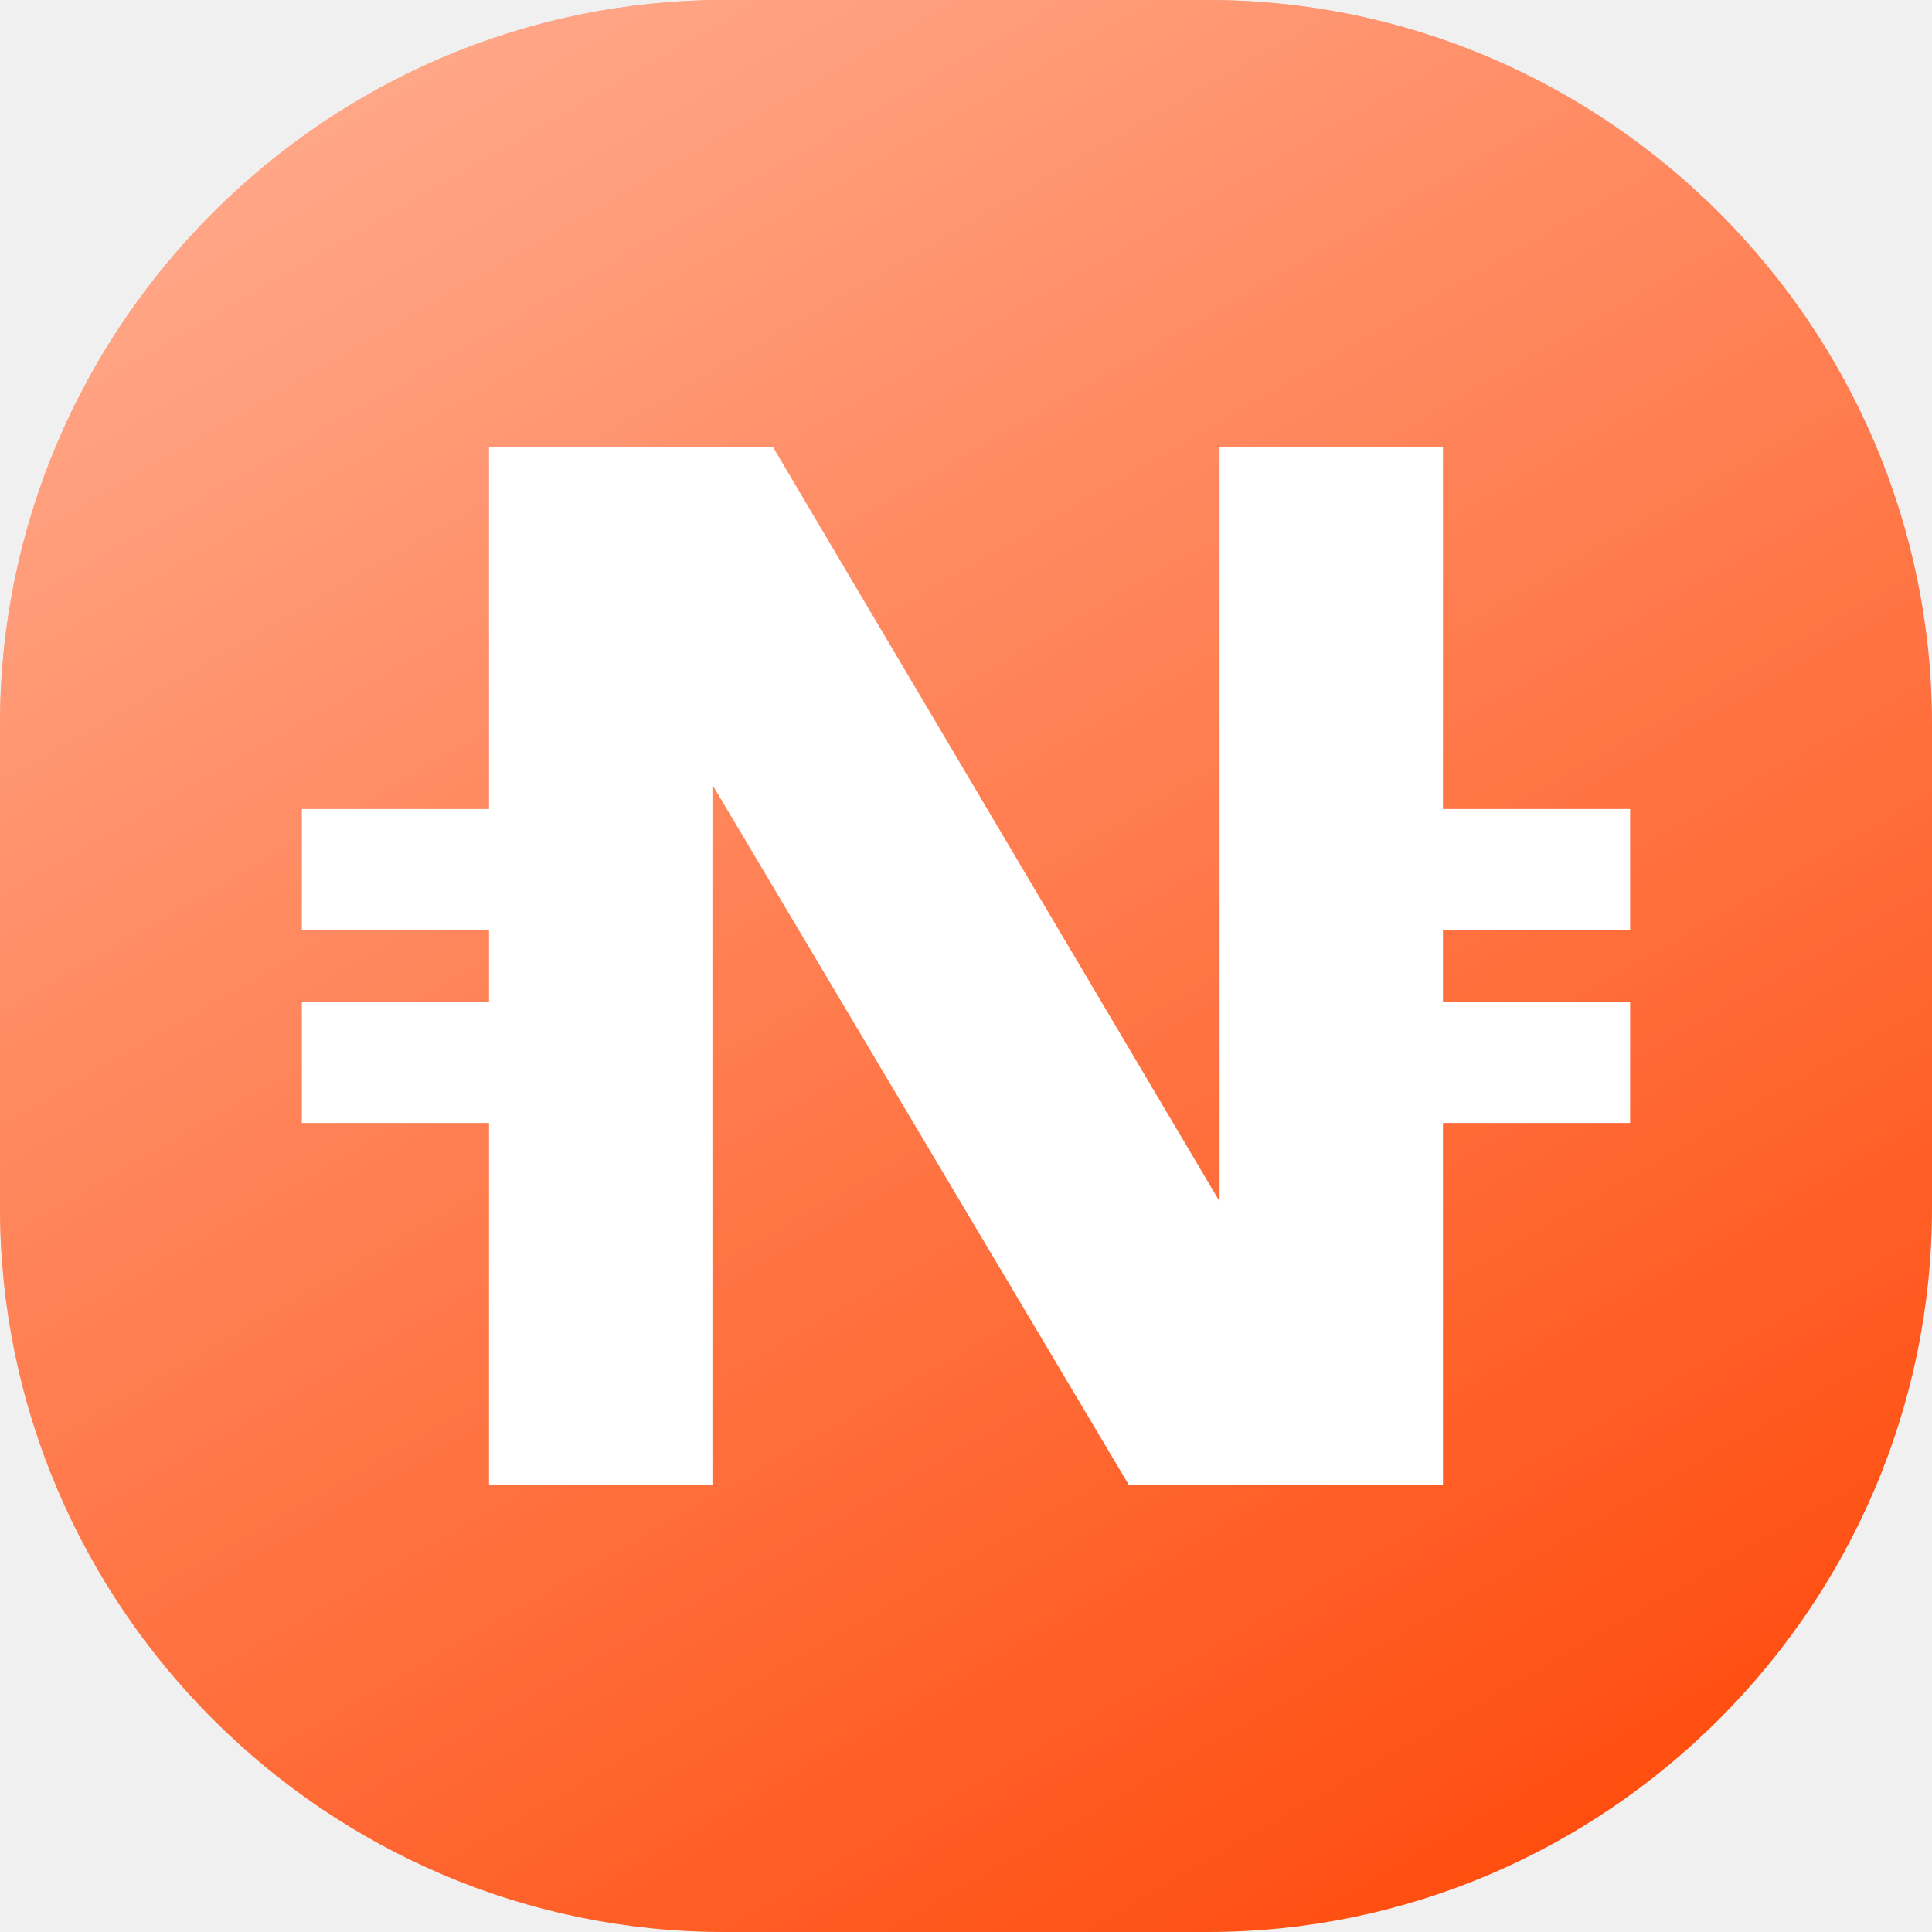
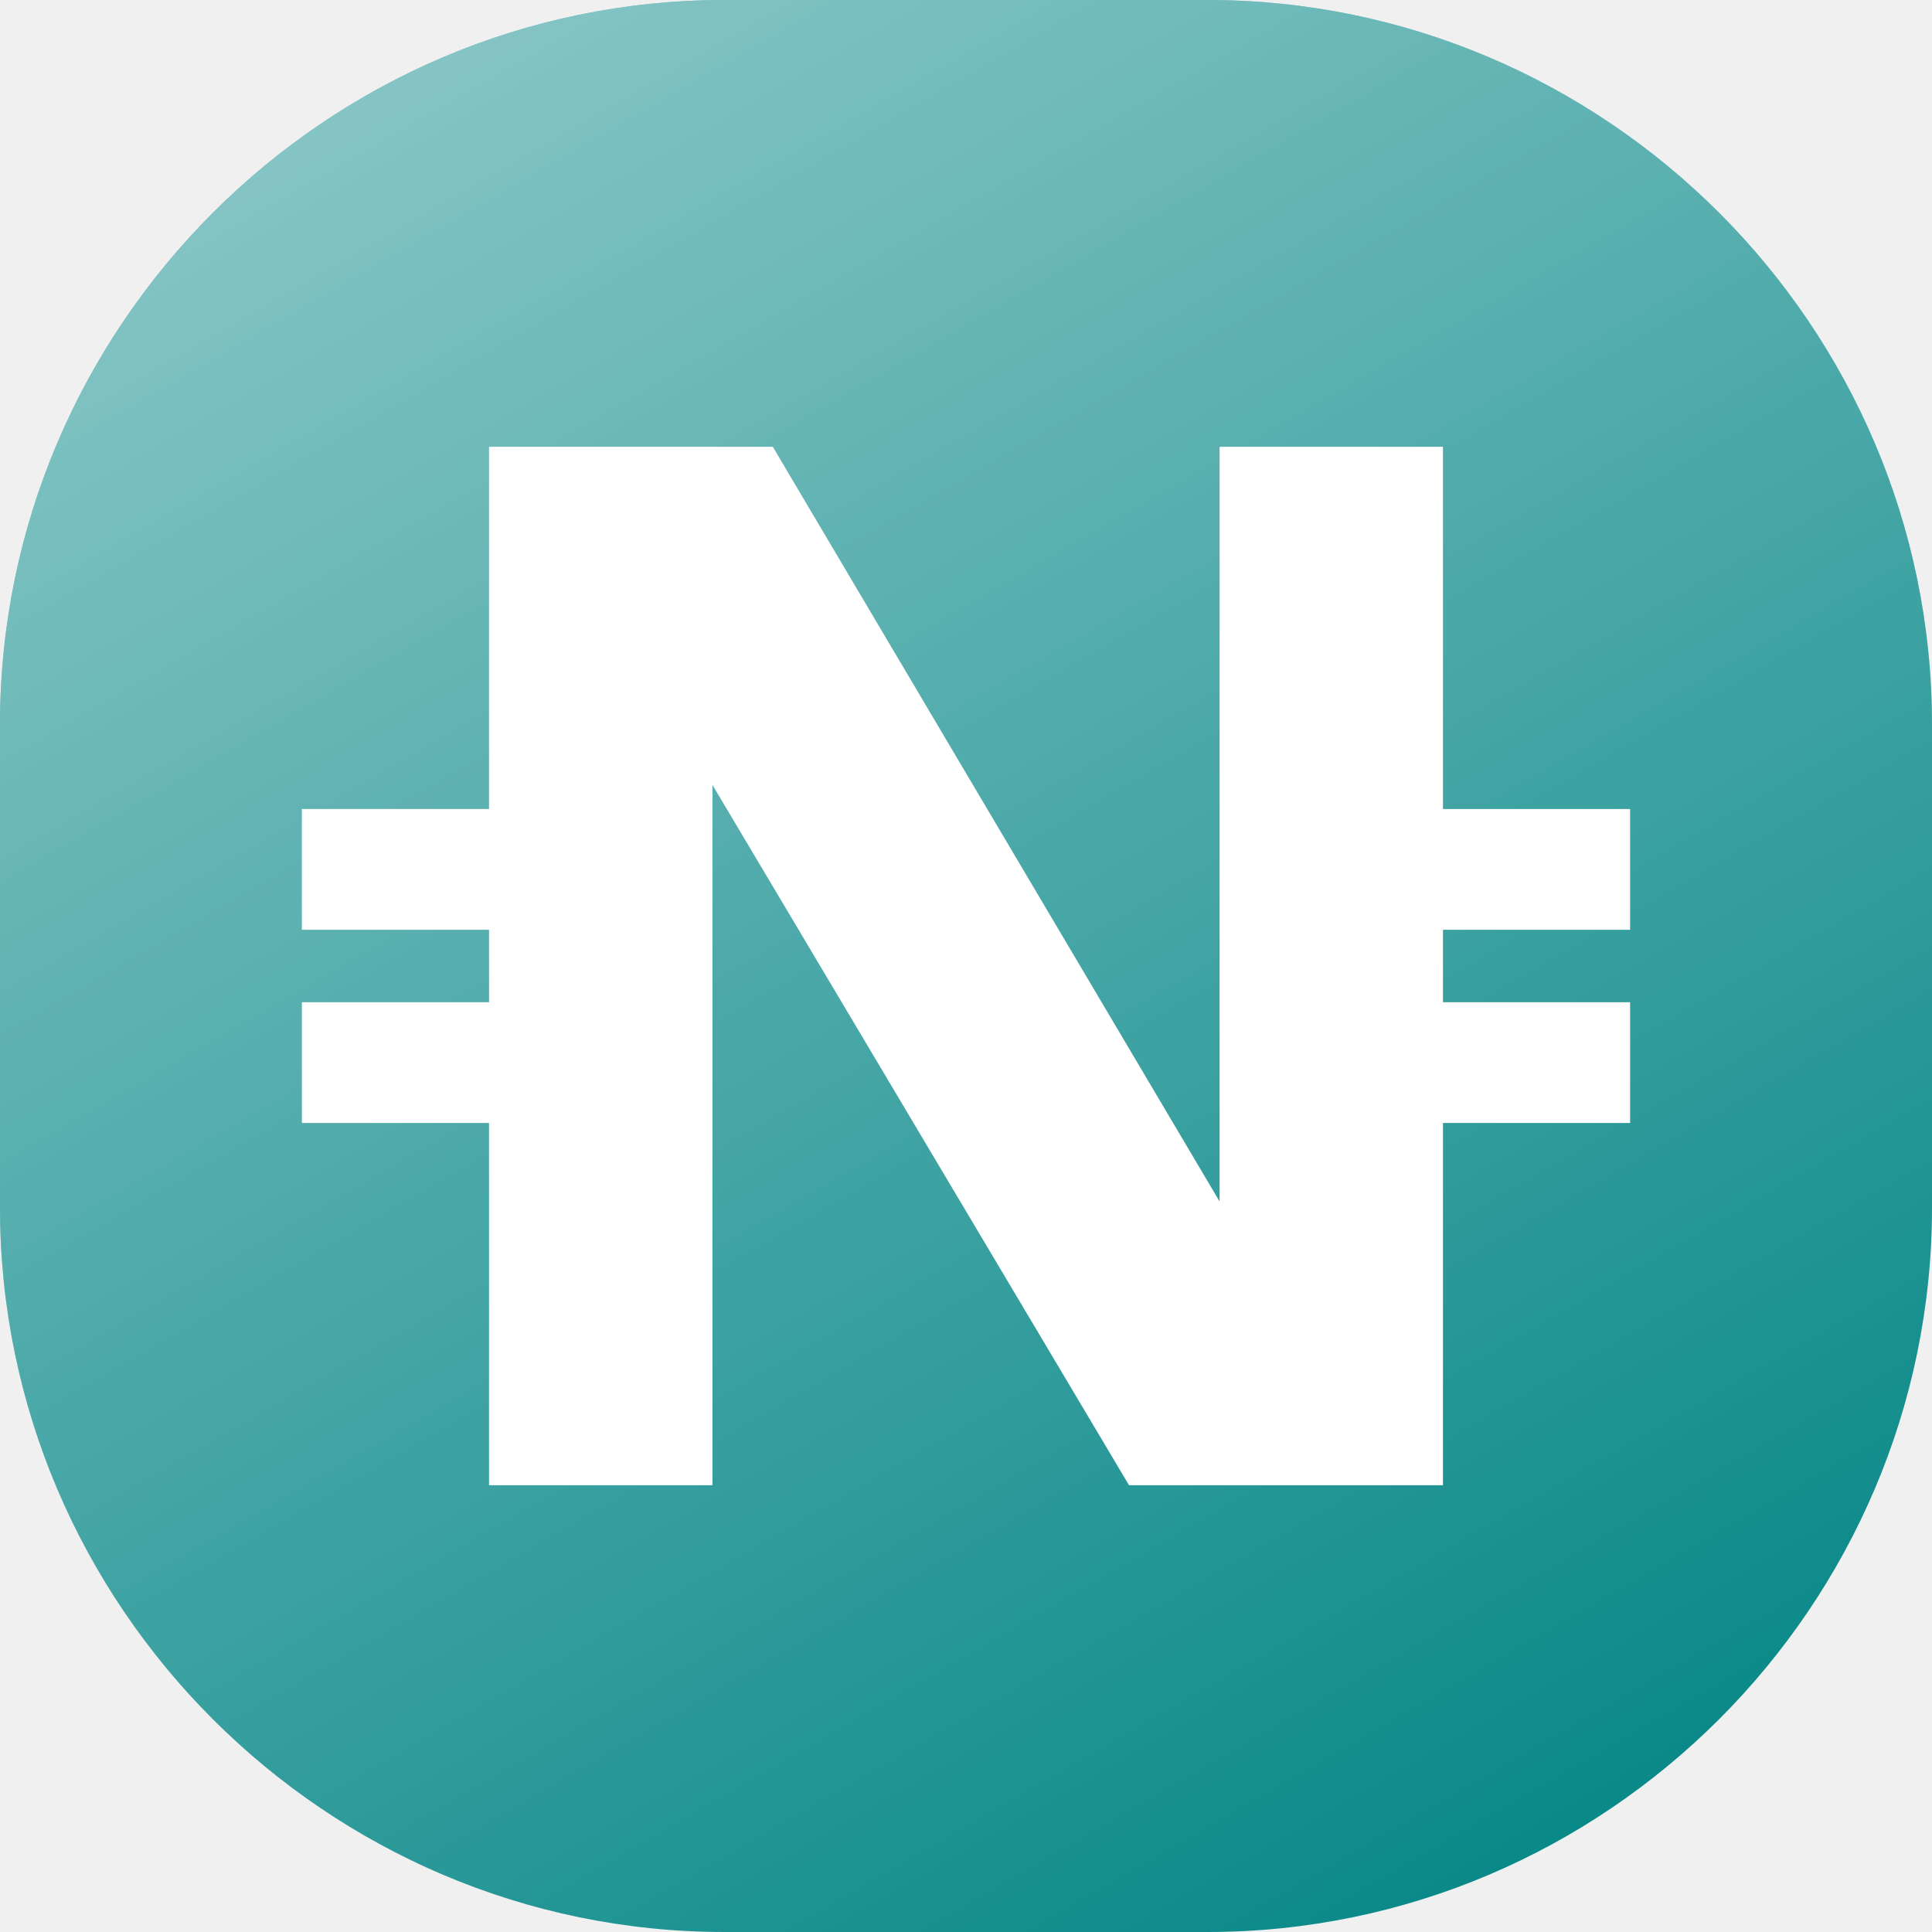
<svg xmlns="http://www.w3.org/2000/svg" version="1.1" id="Layer_1" x="0px" y="0px" width="32px" height="32px" viewBox="0 0 32 32" style="enable-background:new 0 0 32 32;" xml:space="preserve">
  <style type="text/css">
- 	.st0{fill:#FF4E10;}
+ 	.st0{fill:#0A8989;}
	.st1{fill:url(#SVGID_1_);}
	.st2{fill:#FFFFFF;}
</style>
  <path class="st0" d="M20,32h-8C5.4,32,0,26.6,0,20v-8C0,5.4,5.4,0,12,0h8c6.6,0,12,5.4,12,12v8C32,26.6,26.6,32,20,32z" />
-   <linearGradient id="SVGID_1_" gradientUnits="userSpaceOnUse" x1="7.273" y1="33.116" x2="24.727" y2="2.884" gradientTransform="matrix(1 0 0 -1 0 34)">
+   <linearGradient id="SVGID_1_" gradientUnits="userSpaceOnUse" x1="7.273" y1="666.884" x2="24.727" y2="697.116" gradientTransform="matrix(1 0 0 1 0 -666)">
    <stop offset="0" style="stop-color:#FFFFFF;stop-opacity:0.5" />
    <stop offset="1" style="stop-color:#FFFFFF;stop-opacity:0" />
  </linearGradient>
  <path class="st1" d="M20,32h-8C5.4,32,0,26.6,0,20v-8C0,5.4,5.4,0,12,0h8c6.6,0,12,5.4,12,12v8C32,26.6,26.6,32,20,32z" />
  <polygon class="st2" points="23.9,15.4 23.9,16.6 27,16.6 27,18.6 23.9,18.6 23.9,24.6 18.7,24.6 11.8,13 11.8,24.6 8.1,24.6   8.1,18.6 5,18.6 5,16.6 8.1,16.6 8.1,15.4 5,15.4 5,13.4 8.1,13.4 8.1,7.4 12.8,7.4 20.2,19.9 20.2,7.4 23.9,7.4 23.9,13.4 27,13.4   27,15.4 " />
</svg>
